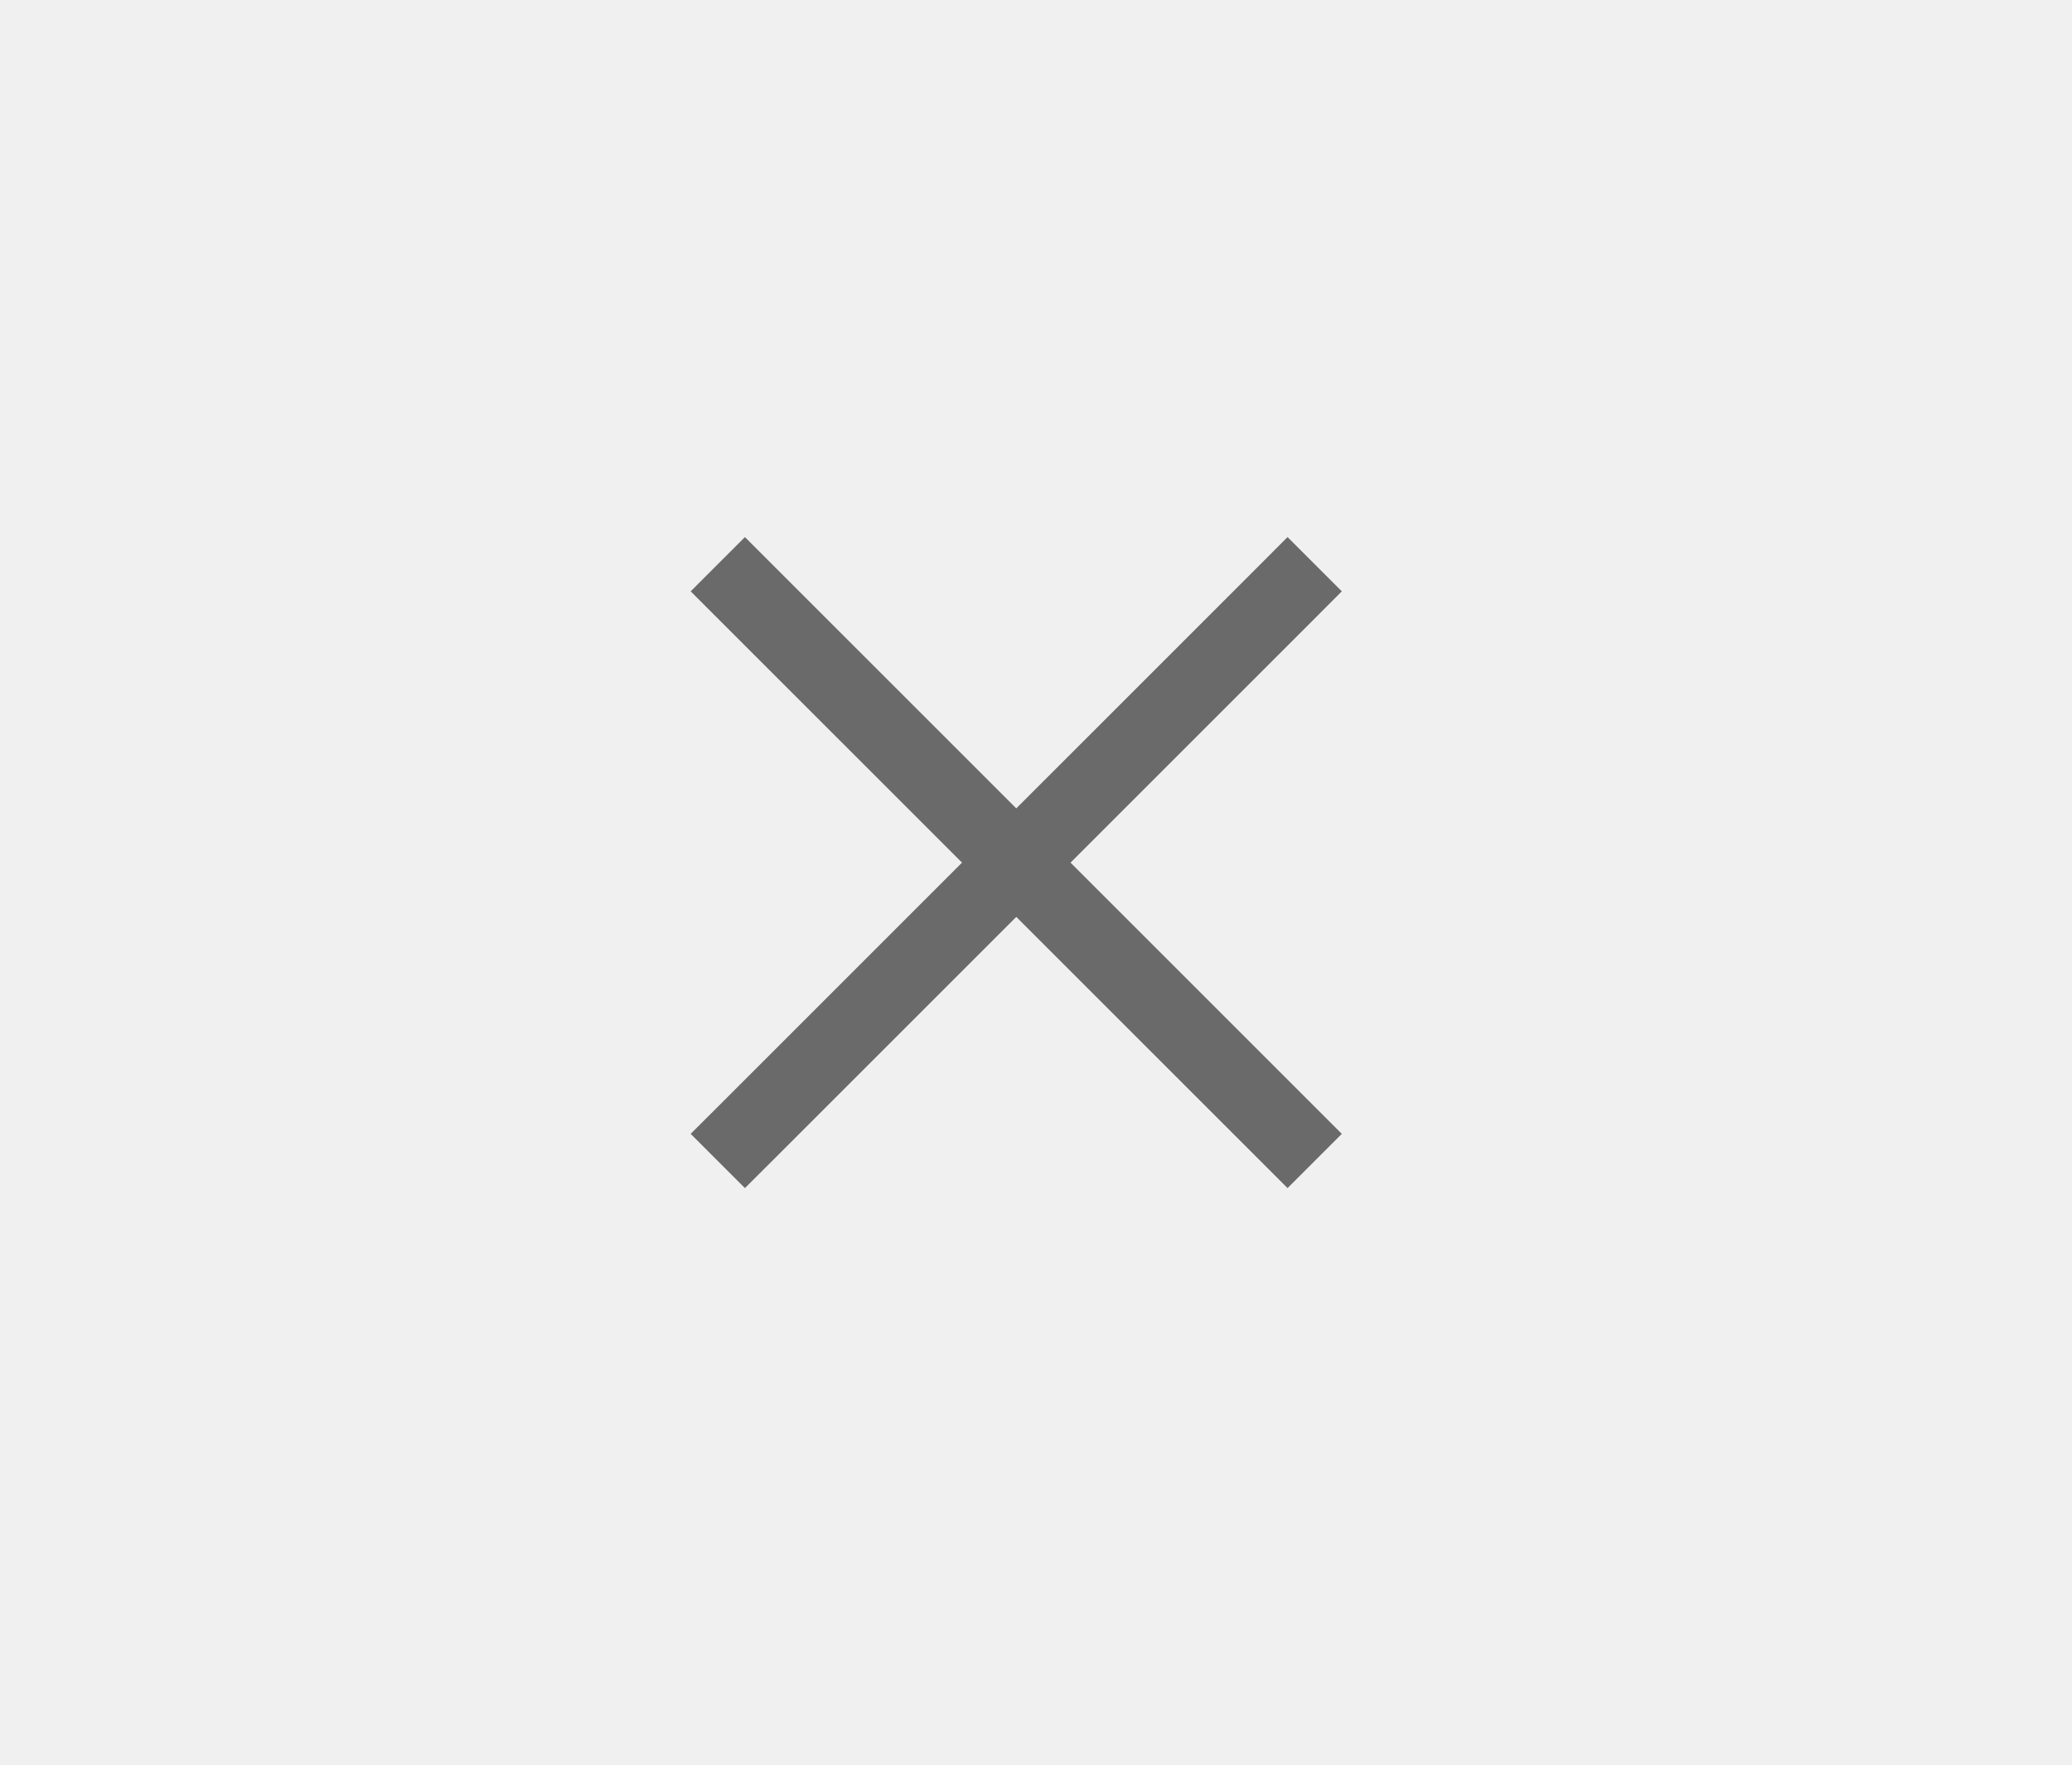
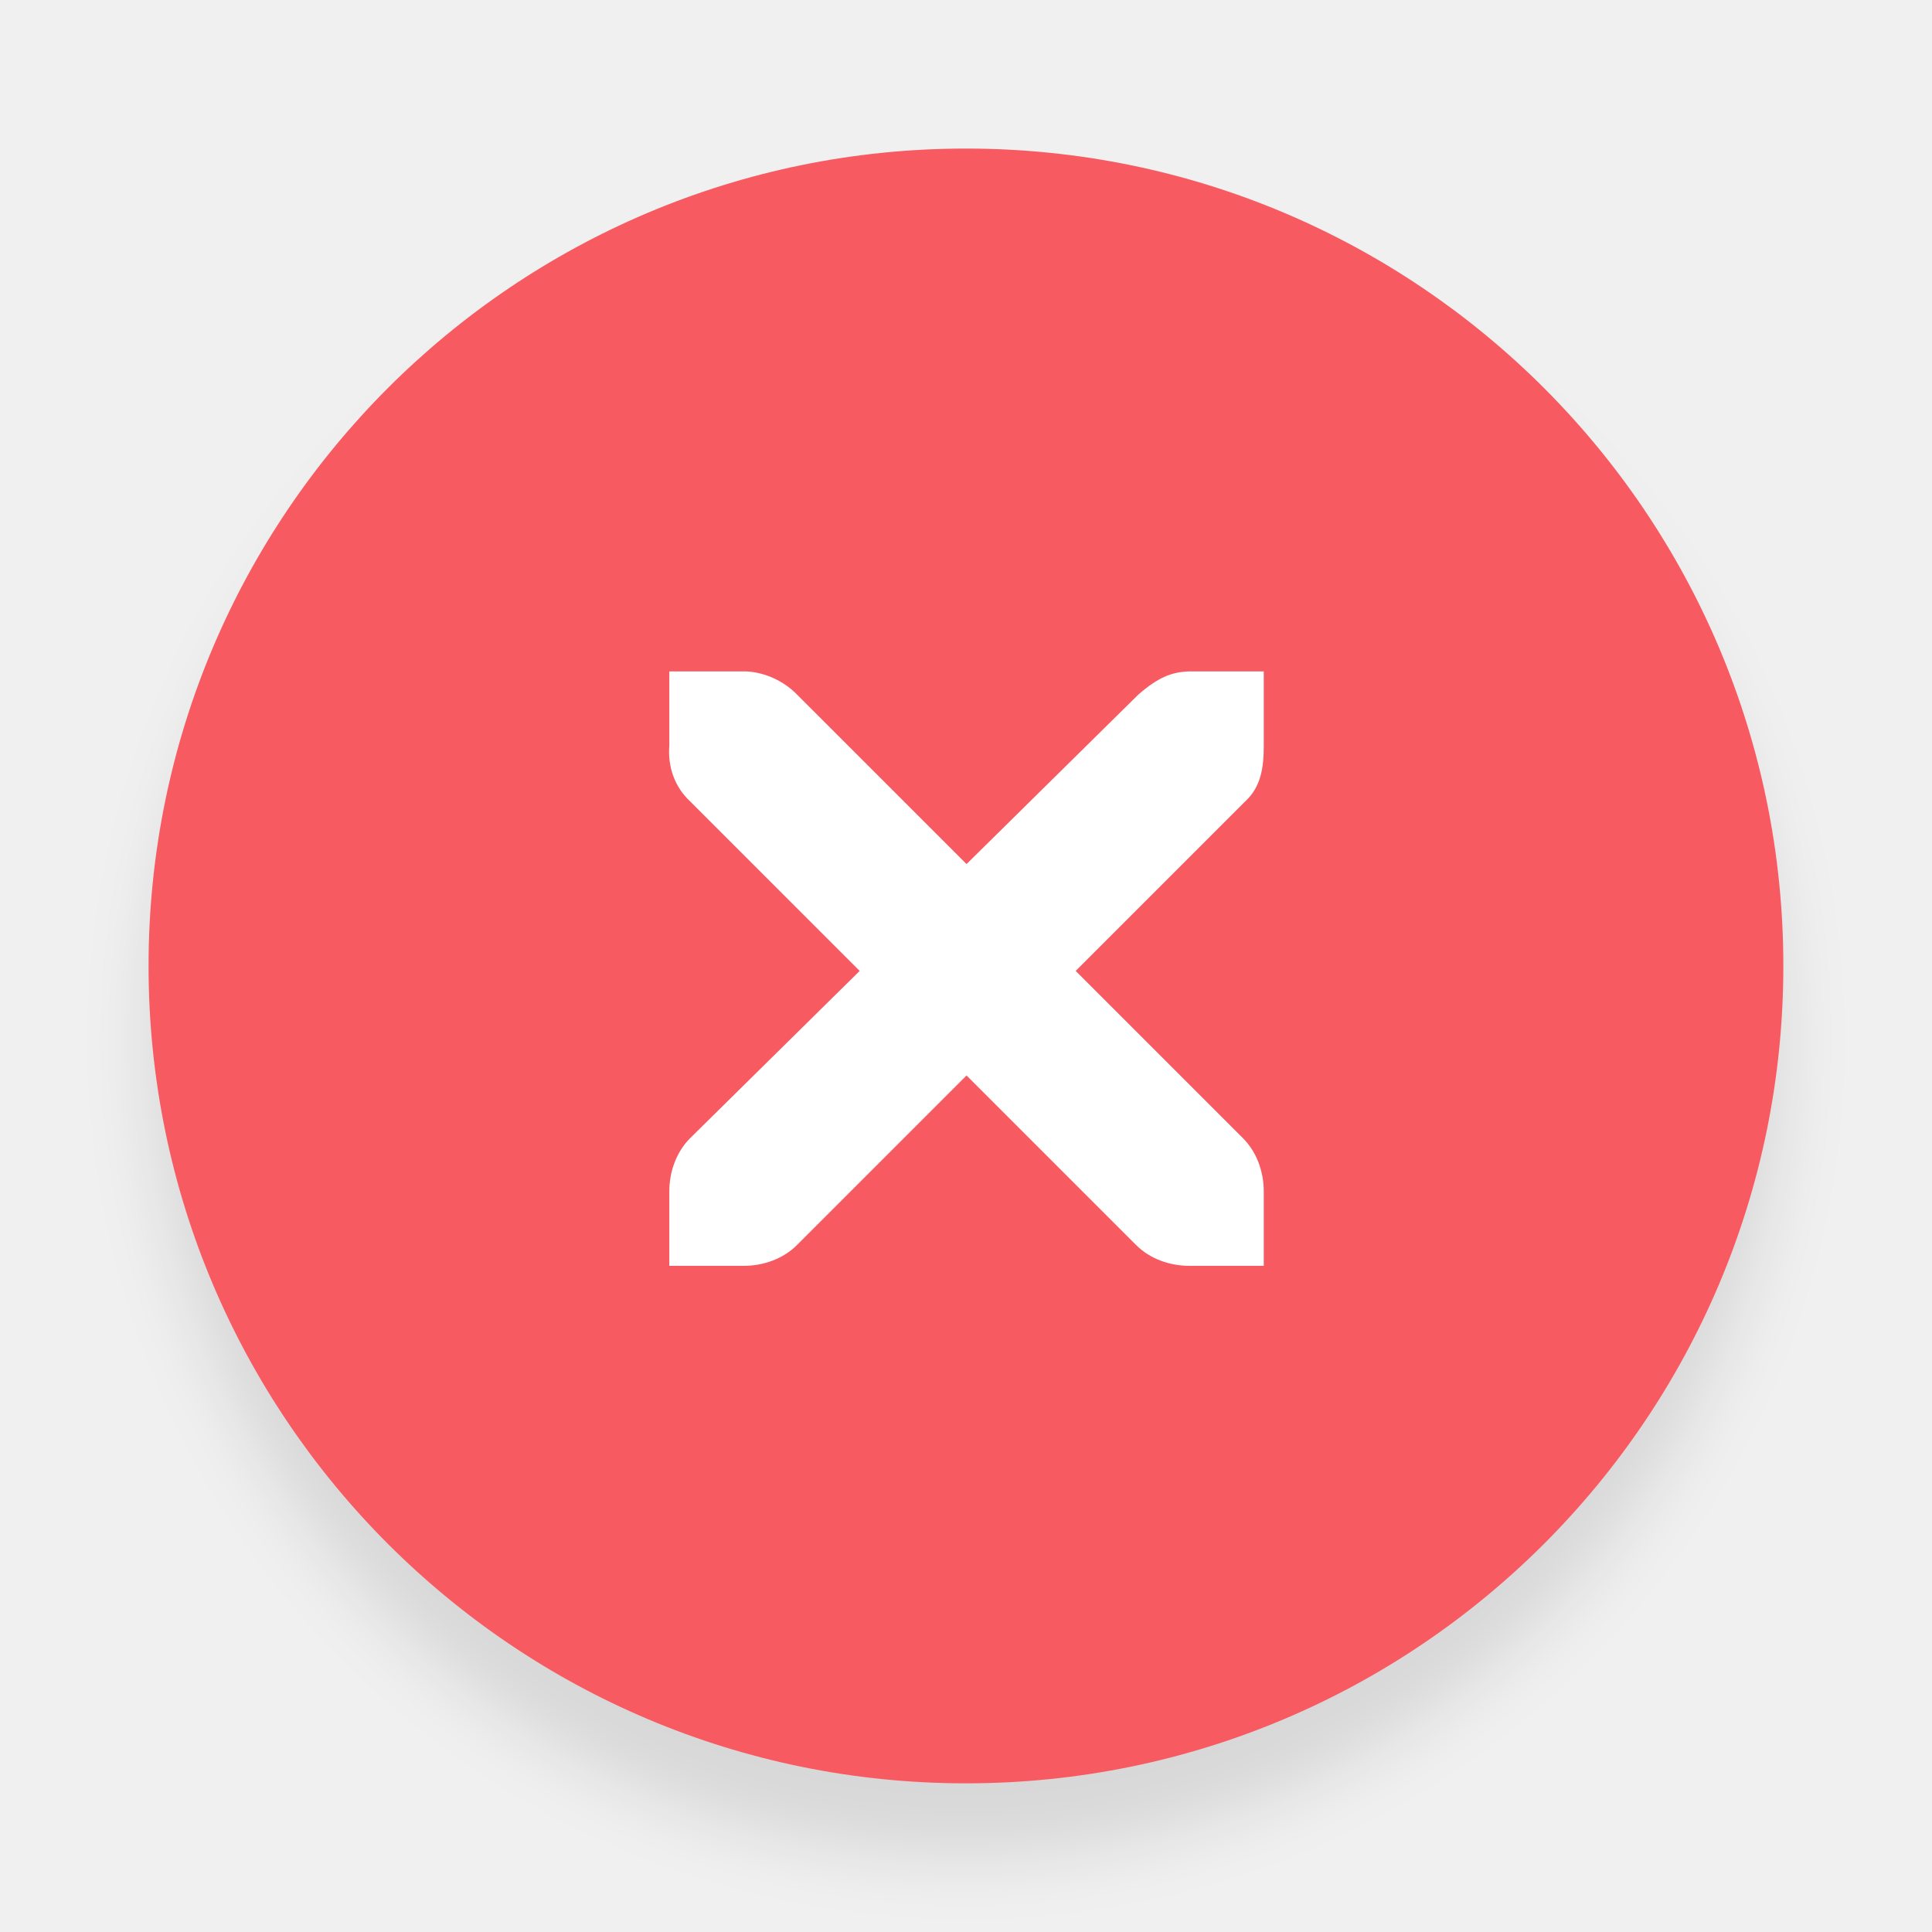
- <svg xmlns="http://www.w3.org/2000/svg" width="27px" height="23px" viewBox="0 0 27 23" version="1.1">
-   <defs />
-   <g id="Page-1" stroke="none" stroke-width="1" fill="none" fill-rule="evenodd" opacity="0.7">
-     <g id="Group" transform="translate(-123, 0)">
-       <g id="titlebutton-close-backdrop-dark" transform="translate(123, 0)">
-         <rect id="Rectangle-9" fill-opacity="0.289" fill="#000000" opacity="0" x="0" y="0" width="27" height="23" />
-         <polygon id="Combined-Shape" fill="#303030" points="13.243 11.95 10.061 15.132 9.707 15.485 9 14.778 9.354 14.425 12.536 11.243 9.354 8.061 9 7.707 9.707 7 10.061 7.354 13.243 10.536 16.425 7.354 16.778 7 17.485 7.707 17.132 8.061 13.95 11.243 17.132 14.425 17.485 14.778 16.778 15.485 16.425 15.132" />
-       </g>
+ <svg xmlns="http://www.w3.org/2000/svg" id="Foreground" width="26" height="26" enable-background="new 0 0 16 16" version="1.0" viewBox="0 0 18.909 18.909">
+   <defs>
+     <filter id="filter839" x="-.048" y="-.048" width="1.096" height="1.096" color-interpolation-filters="sRGB">
+       <feGaussianBlur stdDeviation="0.32" />
+     </filter>
+   </defs>
+   <g transform="translate(1.8443 .64207)" opacity=".8" />
+   <circle cx="9.454" cy="10.182" r="8" fill="#000000" filter="url(#filter839)" opacity=".1" stroke-width="0" />
+   <circle cx="9.454" cy="9.454" r="8" fill="#f75a61" stroke-width="0" />
+   <g transform="matrix(.72727 0 0 .72727 4.1762 2.7838)" fill="#000000" />
+   <g transform="matrix(.72727 0 0 .72727 4.2045 3.5383)" fill="#ffffff">
+     <g transform="translate(-41,-760)" fill="#ffffff">
+       <path d="m44.226 764.17h1c0.01-1.2e-4 0.021-4.6e-4 0.031 0 0.255 0.011 0.51 0.129 0.688 0.312l2.281 2.281 2.312-2.281c0.266-0.231 0.447-0.305 0.688-0.312h1v1c0 0.286-0.034 0.551-0.25 0.75l-2.281 2.281 2.25 2.25c0.188 0.188 0.281 0.453 0.281 0.719v1h-1c-0.265-1e-5 -0.531-0.093-0.719-0.281l-2.281-2.281-2.281 2.281c-0.188 0.188-0.453 0.281-0.719 0.281h-1v-1c-3e-6 -0.265 0.093-0.531 0.281-0.719l2.281-2.25-2.281-2.281c-0.211-0.195-0.303-0.469-0.281-0.75v-1z" color="#bebebe" enable-background="new" fill="#ffffff" style="block-progression:tb;text-decoration-line:none;text-indent:0;text-transform:none" />
    </g>
  </g>
</svg>
